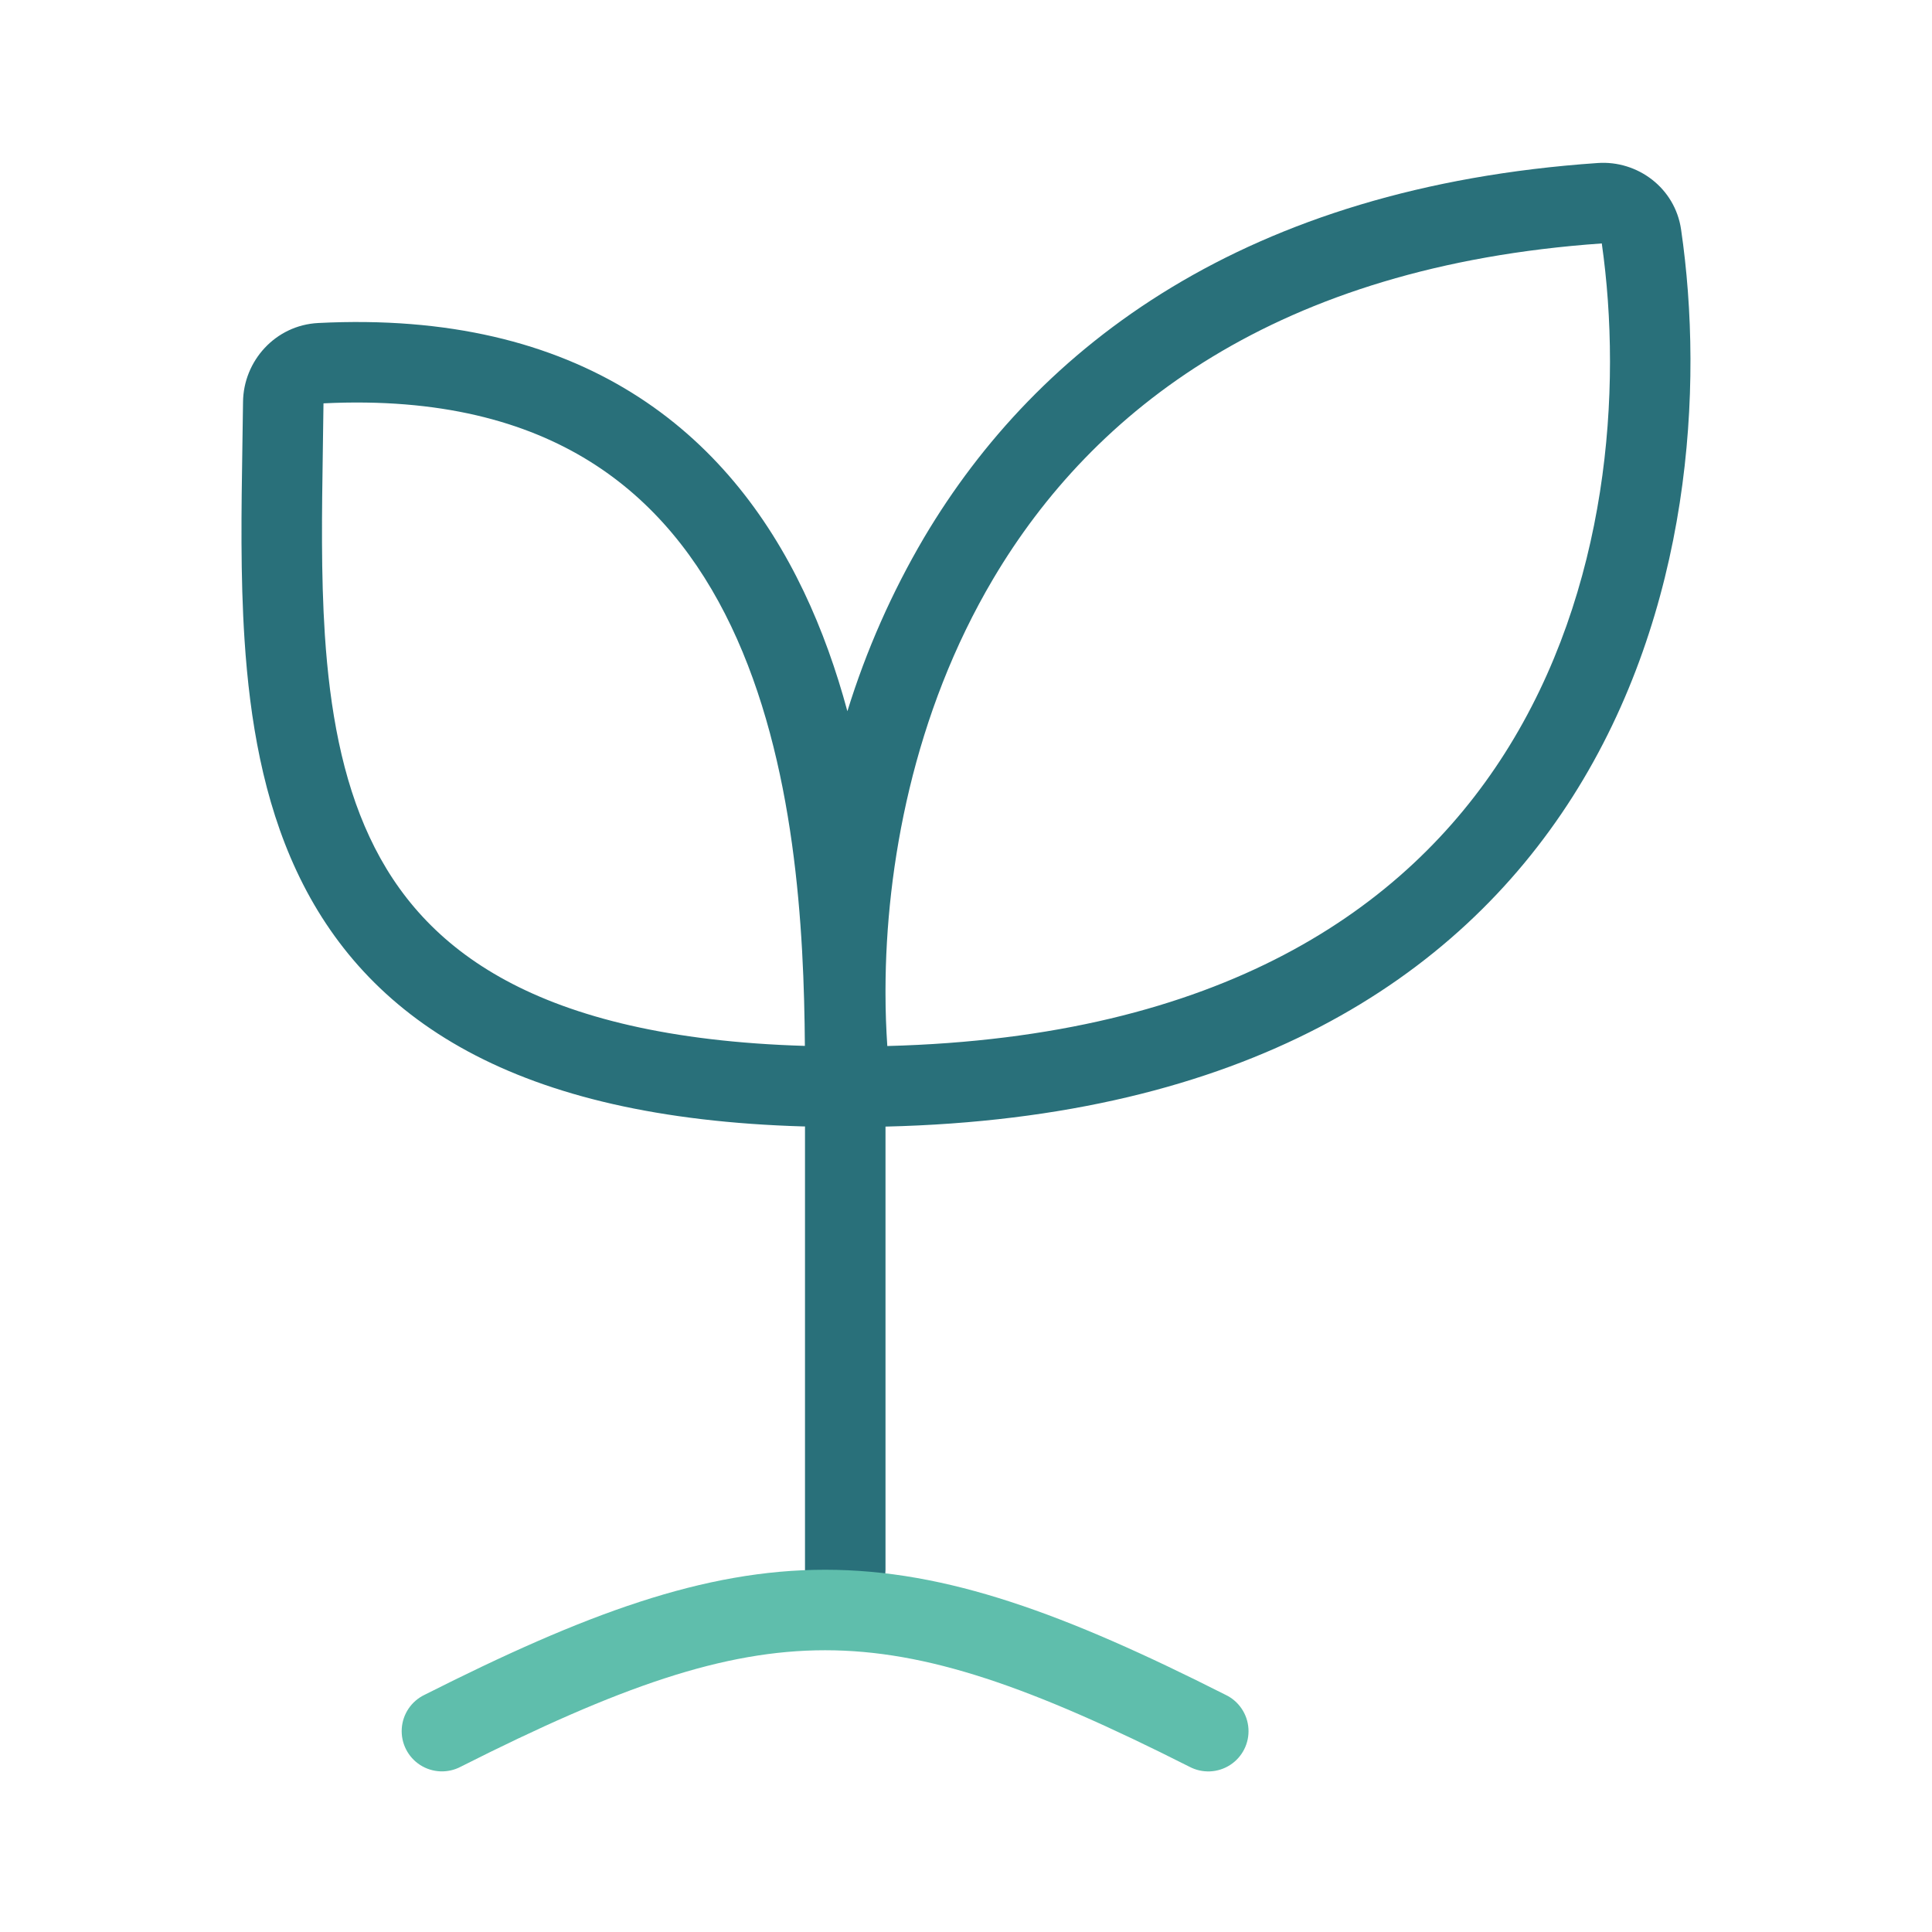
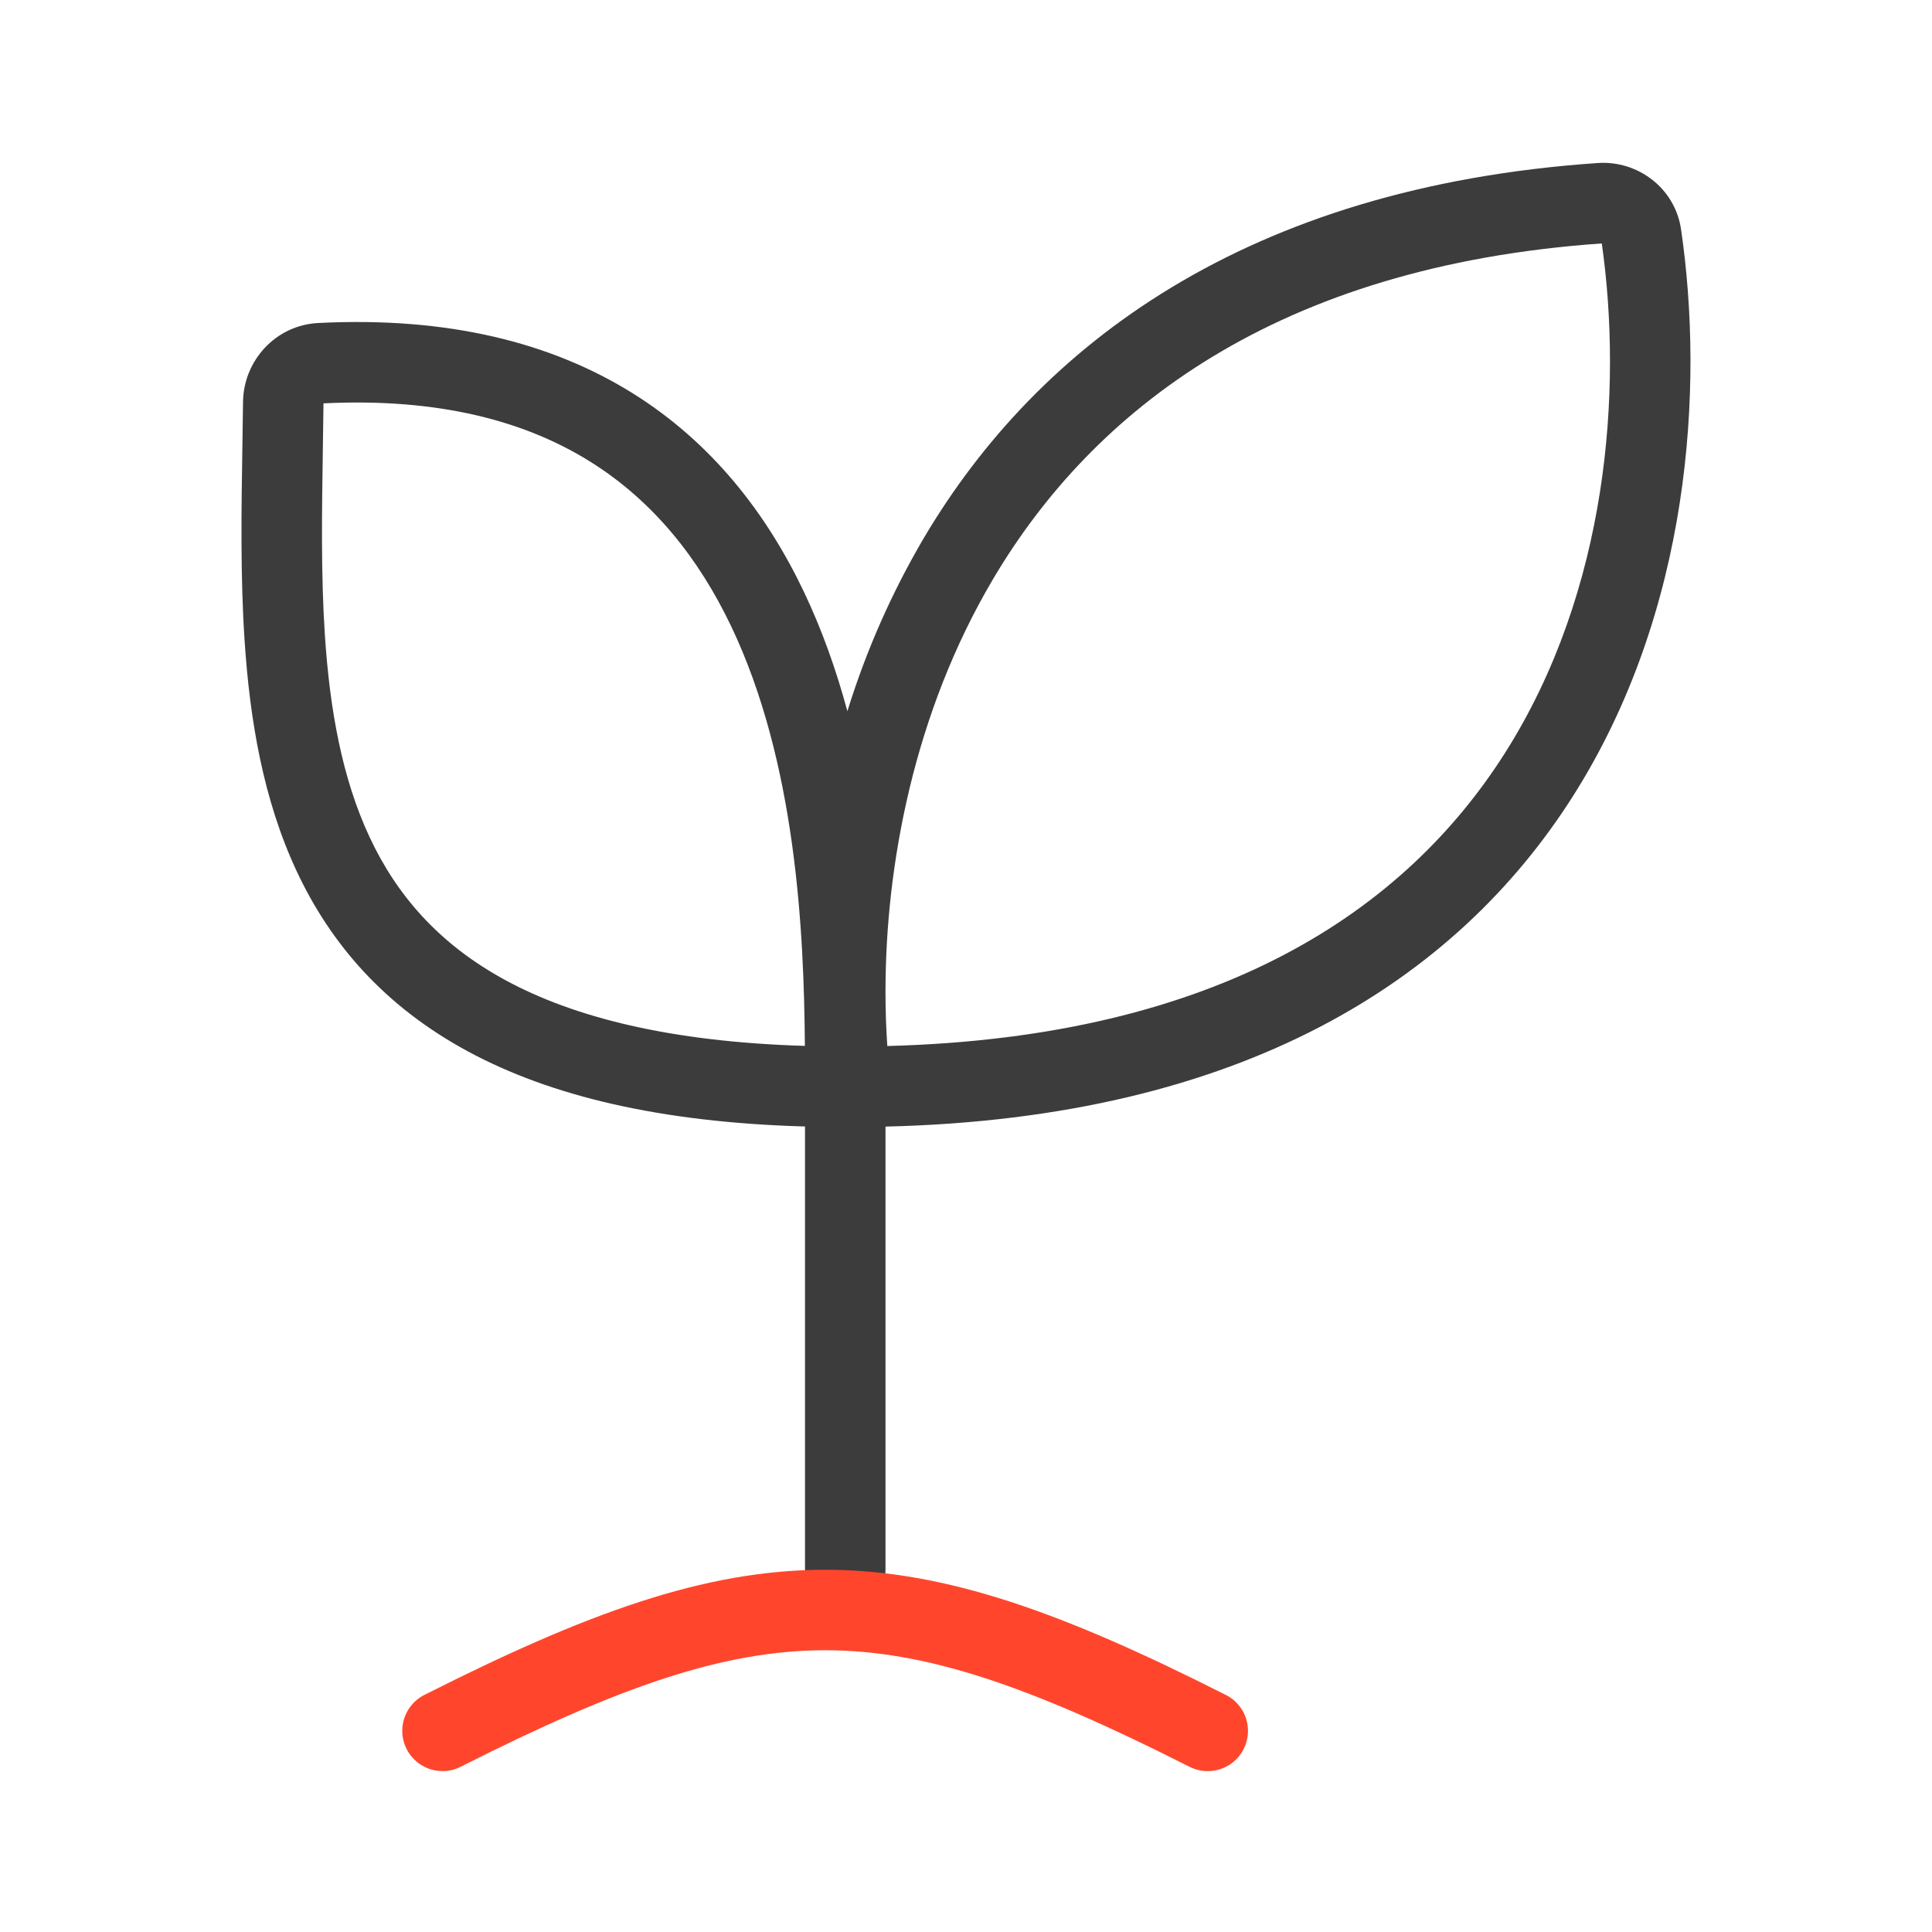
<svg xmlns="http://www.w3.org/2000/svg" width="48" height="48" fill="none" viewBox="0 0 48 48">
  <g fill-rule="evenodd" class="growth-crop" clip-rule="evenodd">
-     <path fill="#29707A" d="M39.796 6.048c-8.088.566-12.641 4.15-15.118 8.329-1.985 3.35-2.672 7.147-2.678 10.217v.086c0 .454.017.891.045 1.308 8.285-.216 12.878-3.4 15.338-7.268 2.58-4.056 2.93-9.048 2.413-12.672ZM20 27.986h-.04c-3.568-.105-6.285-.757-8.336-1.865-2.071-1.119-3.41-2.674-4.252-4.474-.832-1.777-1.166-3.763-1.296-5.742-.105-1.595-.079-3.246-.054-4.82.006-.37.012-.737.016-1.097.01-1.02.804-1.91 1.87-1.963 3.235-.164 5.792.493 7.789 1.732 1.993 1.237 3.35 3.005 4.272 4.938.456.956.81 1.96 1.084 2.975a20.357 20.357 0 0 1 1.905-4.313c2.829-4.773 7.996-8.706 16.738-9.307.987-.068 1.92.618 2.07 1.652.574 3.928.236 9.482-2.695 14.092C36.186 24.329 30.9 27.78 22 27.99V39a1 1 0 1 1-2 0V27.986Zm-5.358-16.53c-1.587-.985-3.716-1.576-6.605-1.435-.004.378-.01.755-.016 1.131-.024 1.568-.048 3.116.05 4.622.123 1.864.43 3.568 1.112 5.025.671 1.435 1.72 2.66 3.391 3.562 1.688.912 4.064 1.523 7.423 1.624-.022-2.87-.223-7.054-1.833-10.429-.798-1.671-1.926-3.109-3.522-4.1Z" class="primary" />
-     <path fill="#5FBEAC" d="M20.5 41c-2.522 0-5.114.904-9.05 2.892a1 1 0 1 1-.901-1.785C14.531 40.096 17.48 39 20.5 39c3.02 0 5.969 1.096 9.95 3.108a1 1 0 1 1-.901 1.785C25.614 41.904 23.022 41 20.5 41Z" class="secondary" />
+     <path fill="#3D3C3C" d="M39.796 6.048c-8.088.566-12.641 4.15-15.118 8.329-1.985 3.35-2.672 7.147-2.678 10.217v.086c0 .454.017.891.045 1.308 8.285-.216 12.878-3.4 15.338-7.268 2.58-4.056 2.93-9.048 2.413-12.672ZM20 27.986h-.04c-3.568-.105-6.285-.757-8.336-1.865-2.071-1.119-3.41-2.674-4.252-4.474-.832-1.777-1.166-3.763-1.296-5.742-.105-1.595-.079-3.246-.054-4.82.006-.37.012-.737.016-1.097.01-1.02.804-1.91 1.87-1.963 3.235-.164 5.792.493 7.789 1.732 1.993 1.237 3.35 3.005 4.272 4.938.456.956.81 1.96 1.084 2.975a20.357 20.357 0 0 1 1.905-4.313c2.829-4.773 7.996-8.706 16.738-9.307.987-.068 1.92.618 2.07 1.652.574 3.929.236 9.482-2.695 14.092C36.186 24.329 30.9 27.78 22 27.99V39a1 1 0 0 1-2 0V27.986Zm-5.358-16.53c-1.587-.985-3.716-1.576-6.605-1.435-.004.378-.01.755-.016 1.132-.024 1.566-.048 3.115.05 4.621.123 1.864.43 3.568 1.112 5.025.671 1.435 1.72 2.66 3.391 3.562 1.688.912 4.064 1.523 7.423 1.624-.022-2.87-.223-7.054-1.833-10.429-.798-1.671-1.926-3.109-3.522-4.1Z" class="primary" />
+     <path fill="#FF462D" d="M20.5 41c-2.522 0-5.114.904-9.049 2.892a1 1 0 1 1-.902-1.785C14.531 40.096 17.48 39 20.5 39c3.02 0 5.97 1.096 9.951 3.108a1 1 0 1 1-.902 1.785C25.615 41.904 23.022 41 20.5 41Z" class="secondary" />
  </g>
</svg>
